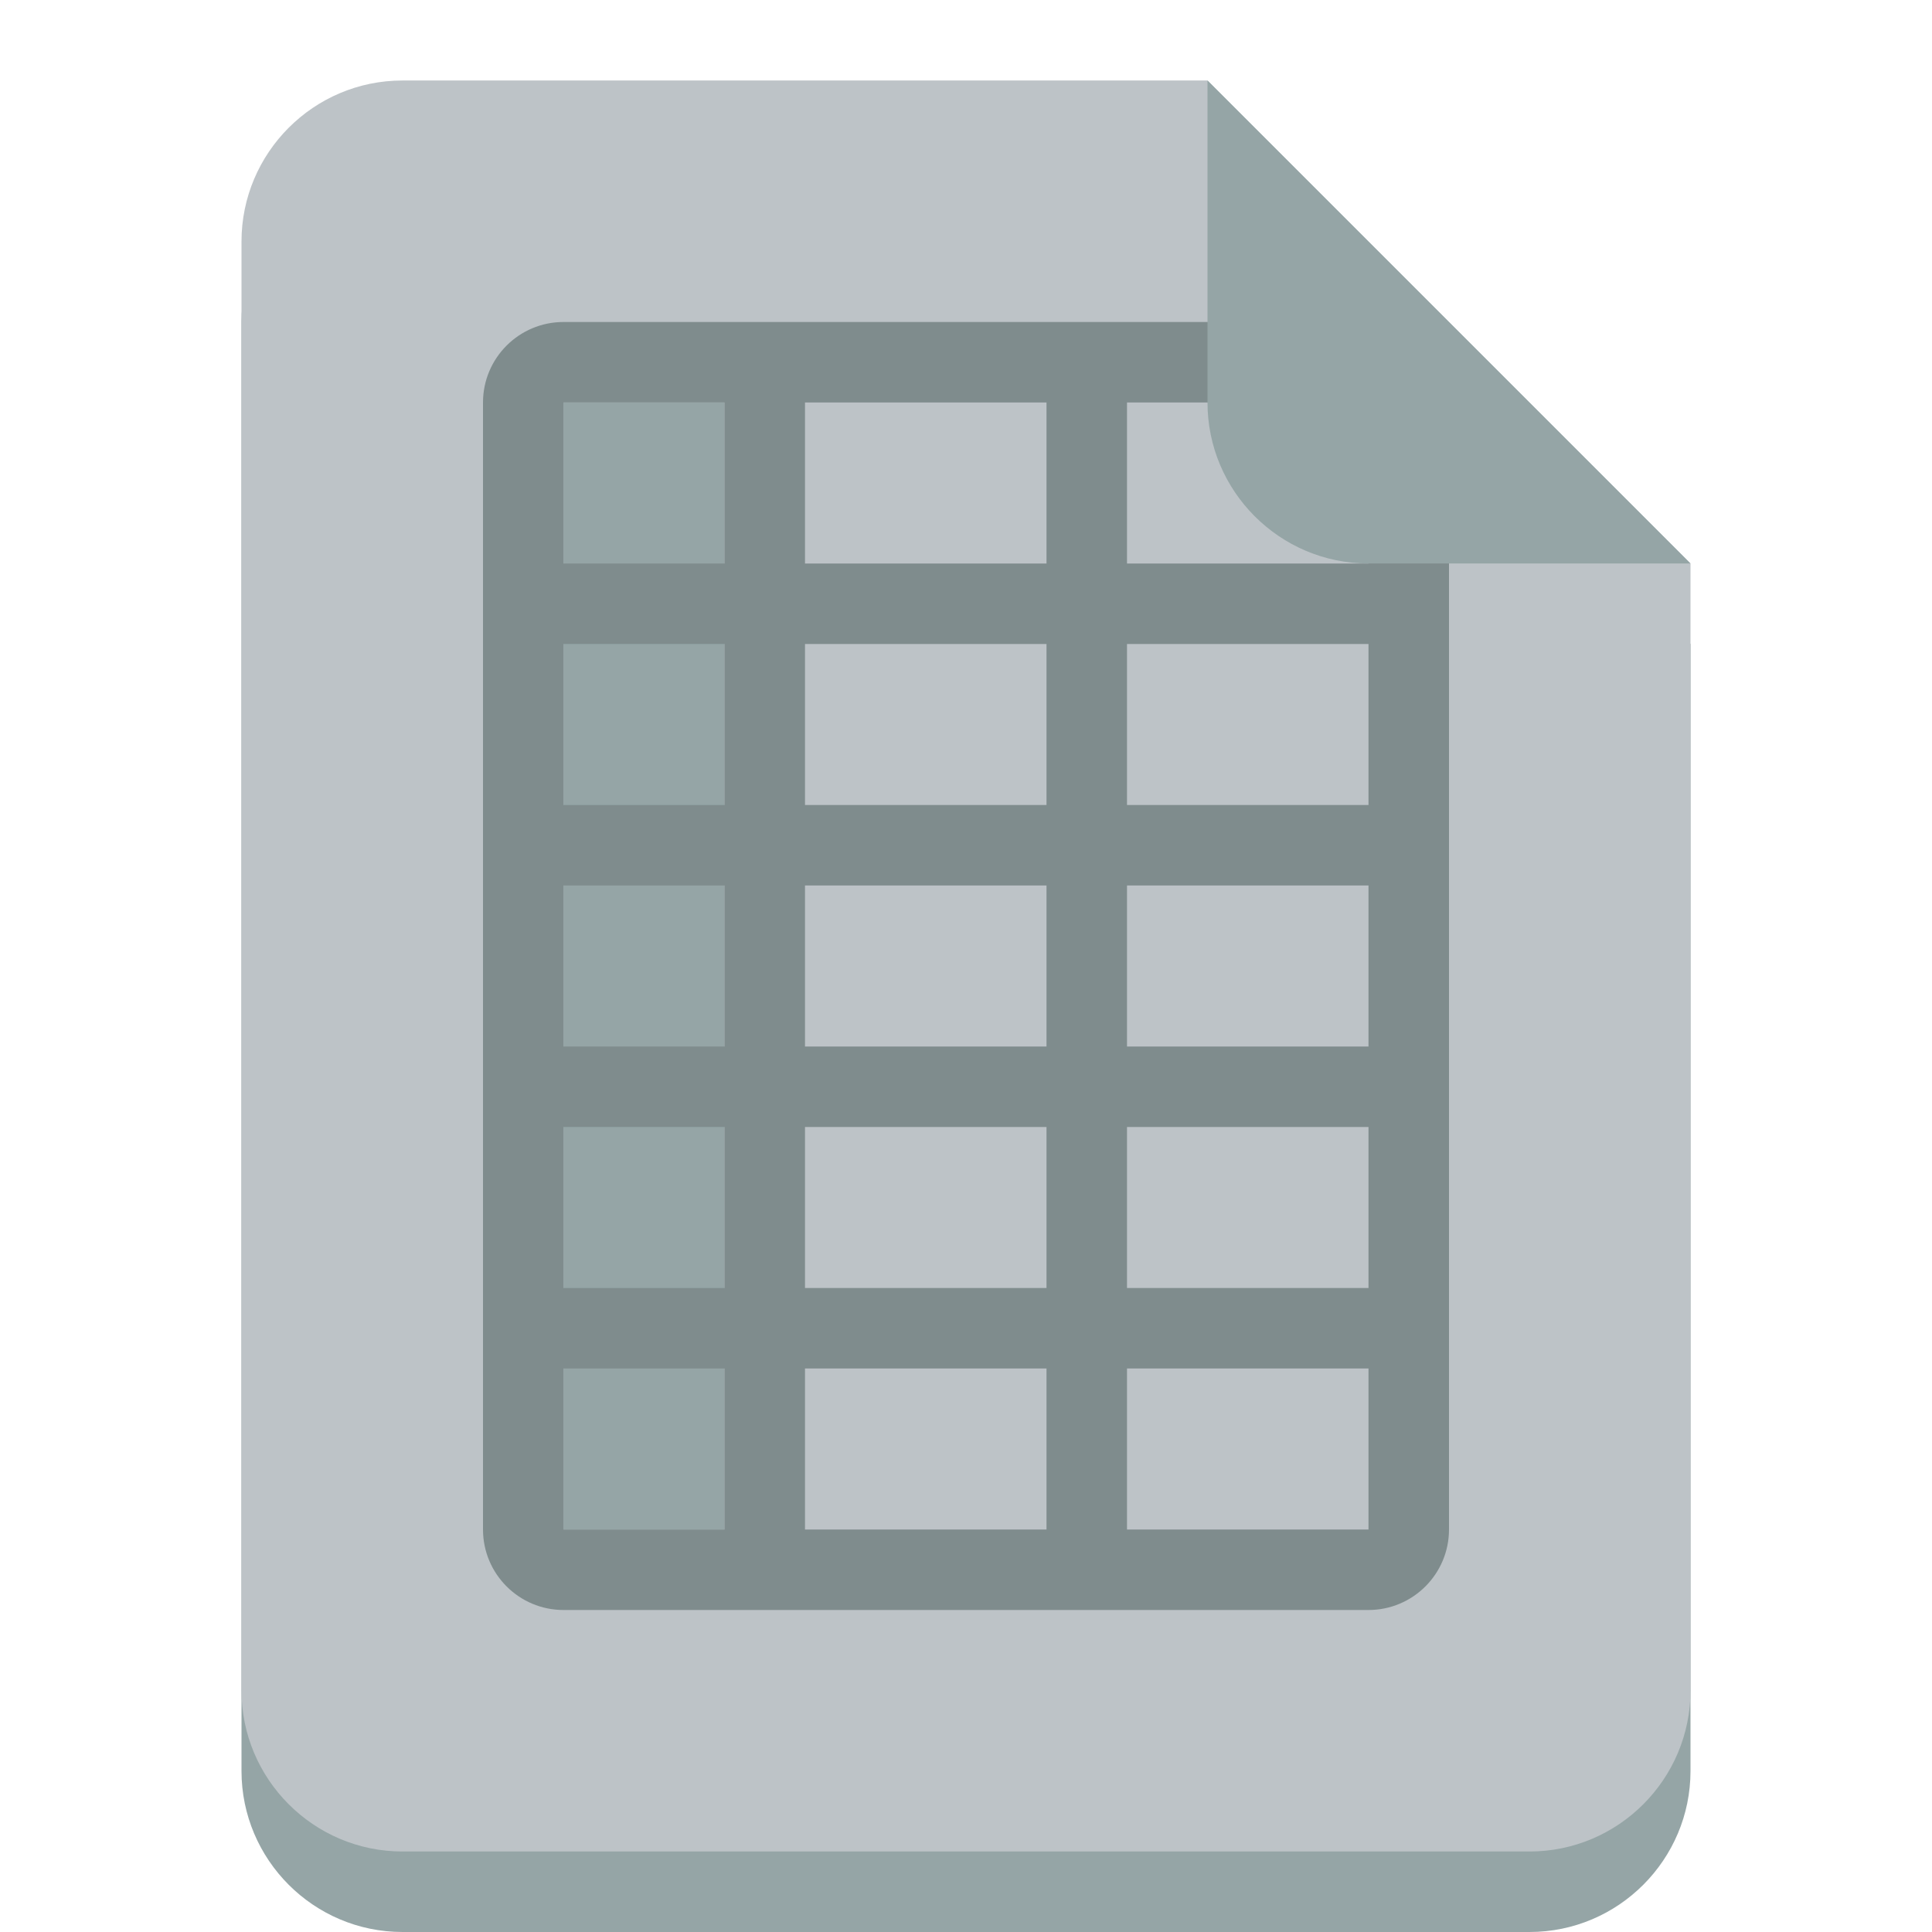
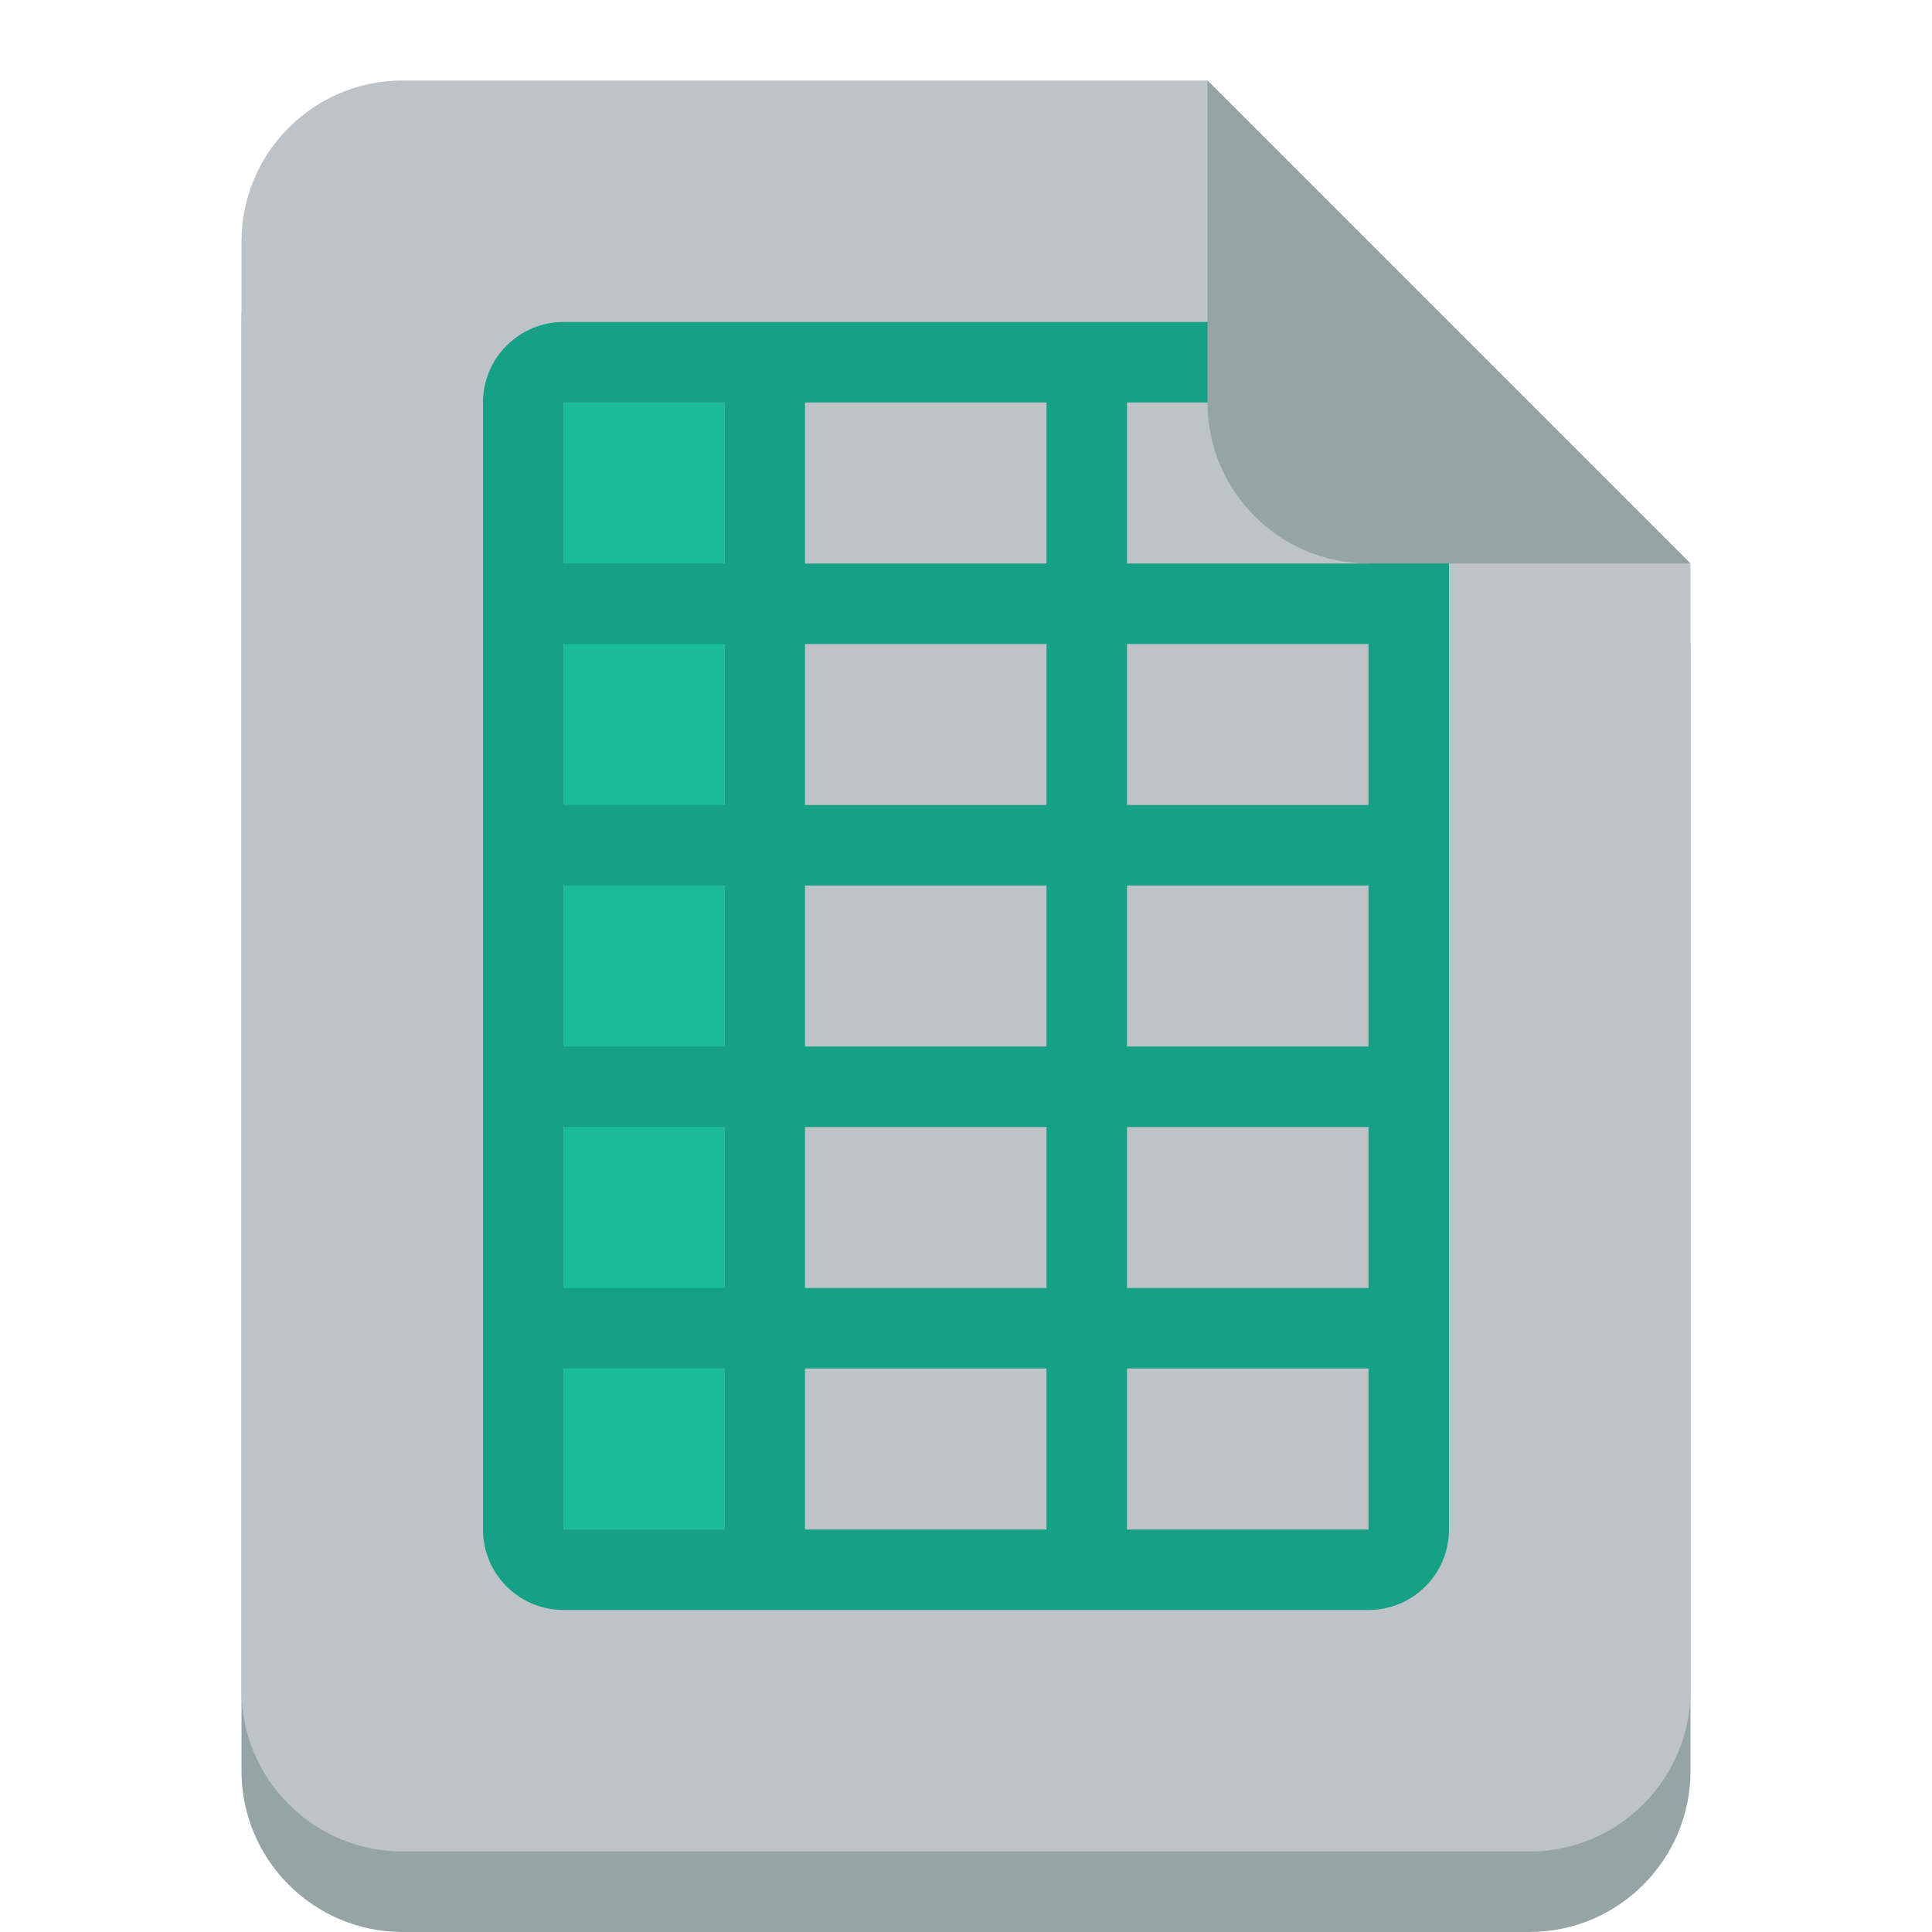
- <svg xmlns="http://www.w3.org/2000/svg" height="24" version="1.1" width="24">
+ <svg xmlns="http://www.w3.org/2000/svg" height="24" width="24" version="1.1">
  <g transform="translate(0 -1028.4)">
    <path d="m5 1030.4c-1.105 0-2 0.9-2 2v8 4 6c0 1.1 0.895 2 2 2h14c1.105 0 2-0.9 2-2v-6-4-4l-6-6h-10z" fill="#95a5a6" />
    <path d="m5 1029.4c-1.105 0-2 0.9-2 2v8 4 6c0 1.1 0.895 2 2 2h14c1.105 0 2-0.9 2-2v-6-4-4l-6-6h-10z" fill="#bdc3c7" />
-     <rect fill="#95a5a6" height="14" transform="translate(0 1028.4)" width="2" x="7" y="5" />
-     <path d="m7 4c-0.552 0-1 0.448-1 1v2 1 2 1 2 1 2 1 2c0 0.552 0.448 1 1 1h2 1 3 1 3c0.552 0 1-0.448 1-1v-2-1-2-3-3-1-2c0-0.552-0.448-1-1-1h-3-1-4-2zm0 1h2v2h-2v-2zm3 0h3v2h-3v-2zm4 0h3v2h-3v-2zm-7 3h2v2h-2v-2zm3 0h3v2h-3v-2zm4 0h3v2h-3v-2zm-7 3h2v2h-2v-2zm3 0h3v2h-3v-2zm4 0h3v2h-3v-2zm-7 3h2v2h-2v-2zm3 0h3v2h-3v-2zm4 0h3v2h-3v-2zm-7 3h2v2h-2v-2zm3 0h3v2h-3v-2zm4 0h3v2h-3v-2z" fill="#7f8c8d" transform="translate(0 1028.4)" />
+     <rect transform="translate(0 1028.4)" height="14" width="2" y="5" x="7" fill="#1abc9c" />
+     <path d="m7 4c-0.552 0-1 0.448-1 1v2 1 2 1 2 1 2 1 2c0 0.552 0.448 1 1 1h2 1 3 1 3c0.552 0 1-0.448 1-1v-2-1-2-3-3-1-2c0-0.552-0.448-1-1-1h-3-1-4-2zm0 1h2v2h-2v-2zm3 0h3v2h-3v-2zm4 0h3v2h-3v-2zm-7 3h2v2h-2v-2zm3 0h3v2h-3v-2zm4 0h3v2h-3v-2zm-7 3h2v2h-2v-2zm3 0h3v2h-3v-2zm4 0h3v2h-3v-2zm-7 3h2v2h-2v-2zm3 0h3v2h-3v-2zm4 0h3v2h-3v-2zm-7 3h2v2h-2v-2zm3 0h3v2h-3v-2zm4 0h3v2h-3v-2z" transform="translate(0 1028.4)" fill="#16a085" />
    <path d="m21 1035.4-6-6v4c0 1.1 0.895 2 2 2h4z" fill="#95a5a6" />
  </g>
</svg>
